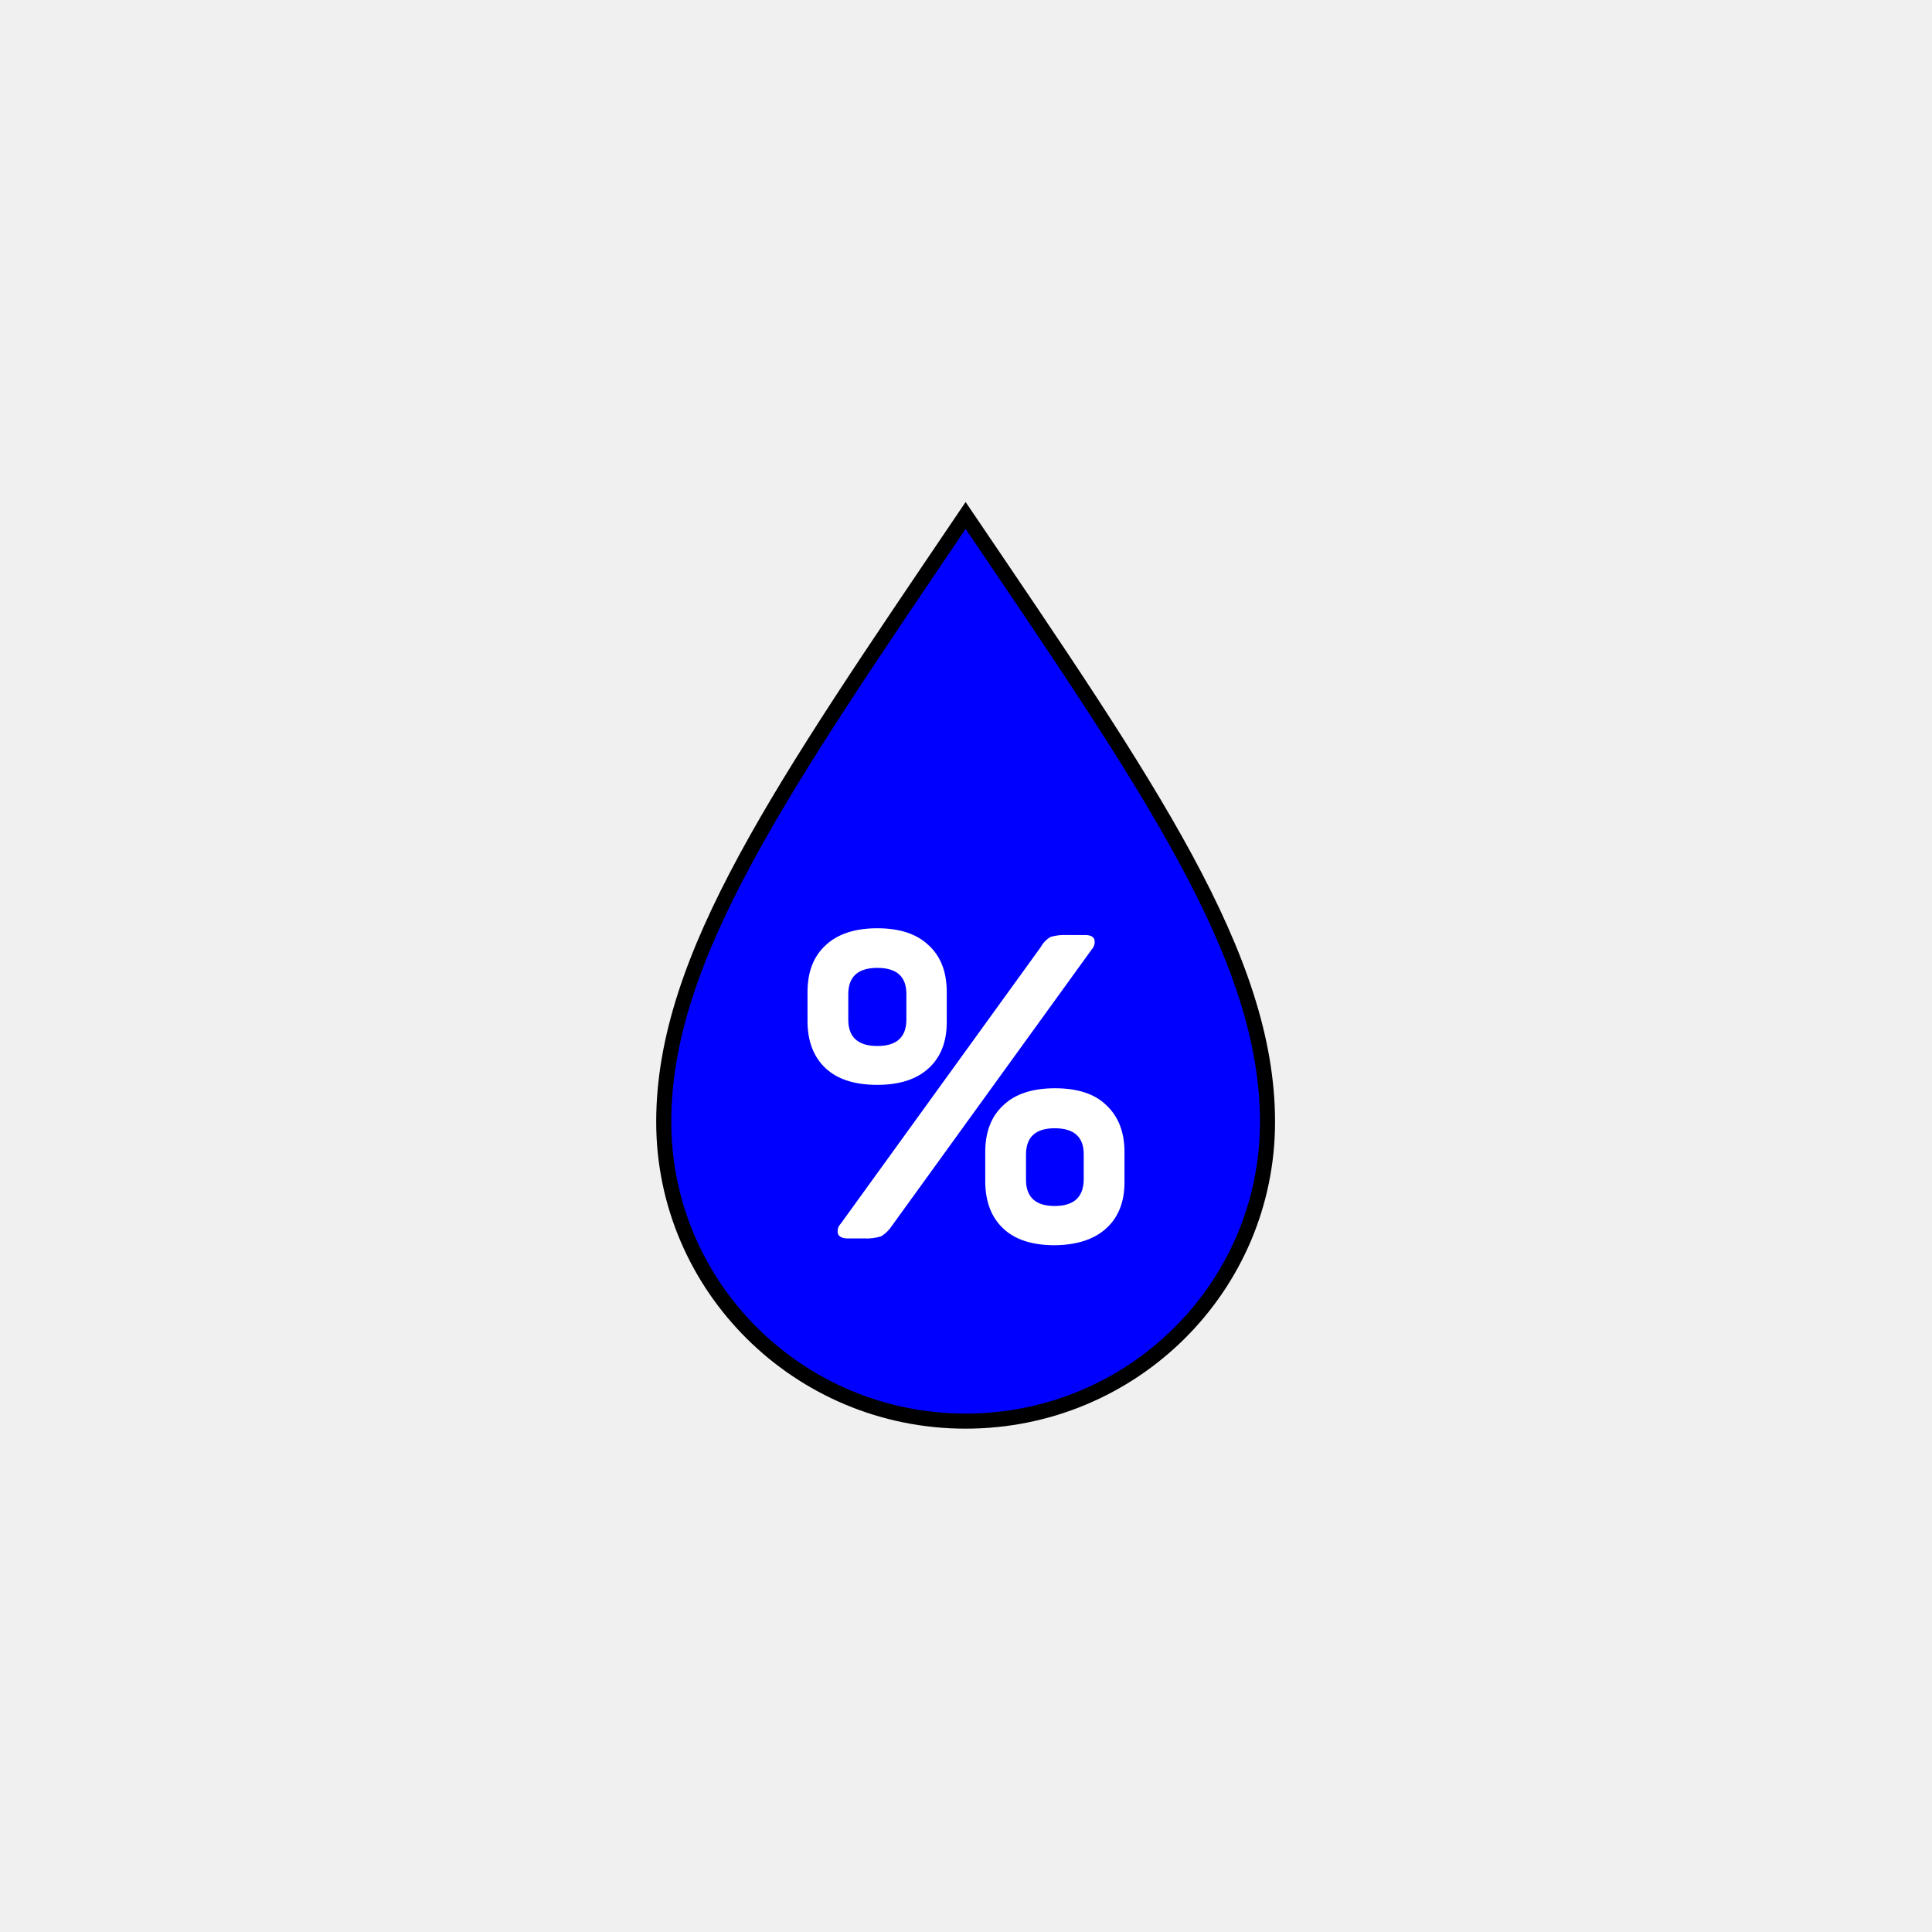
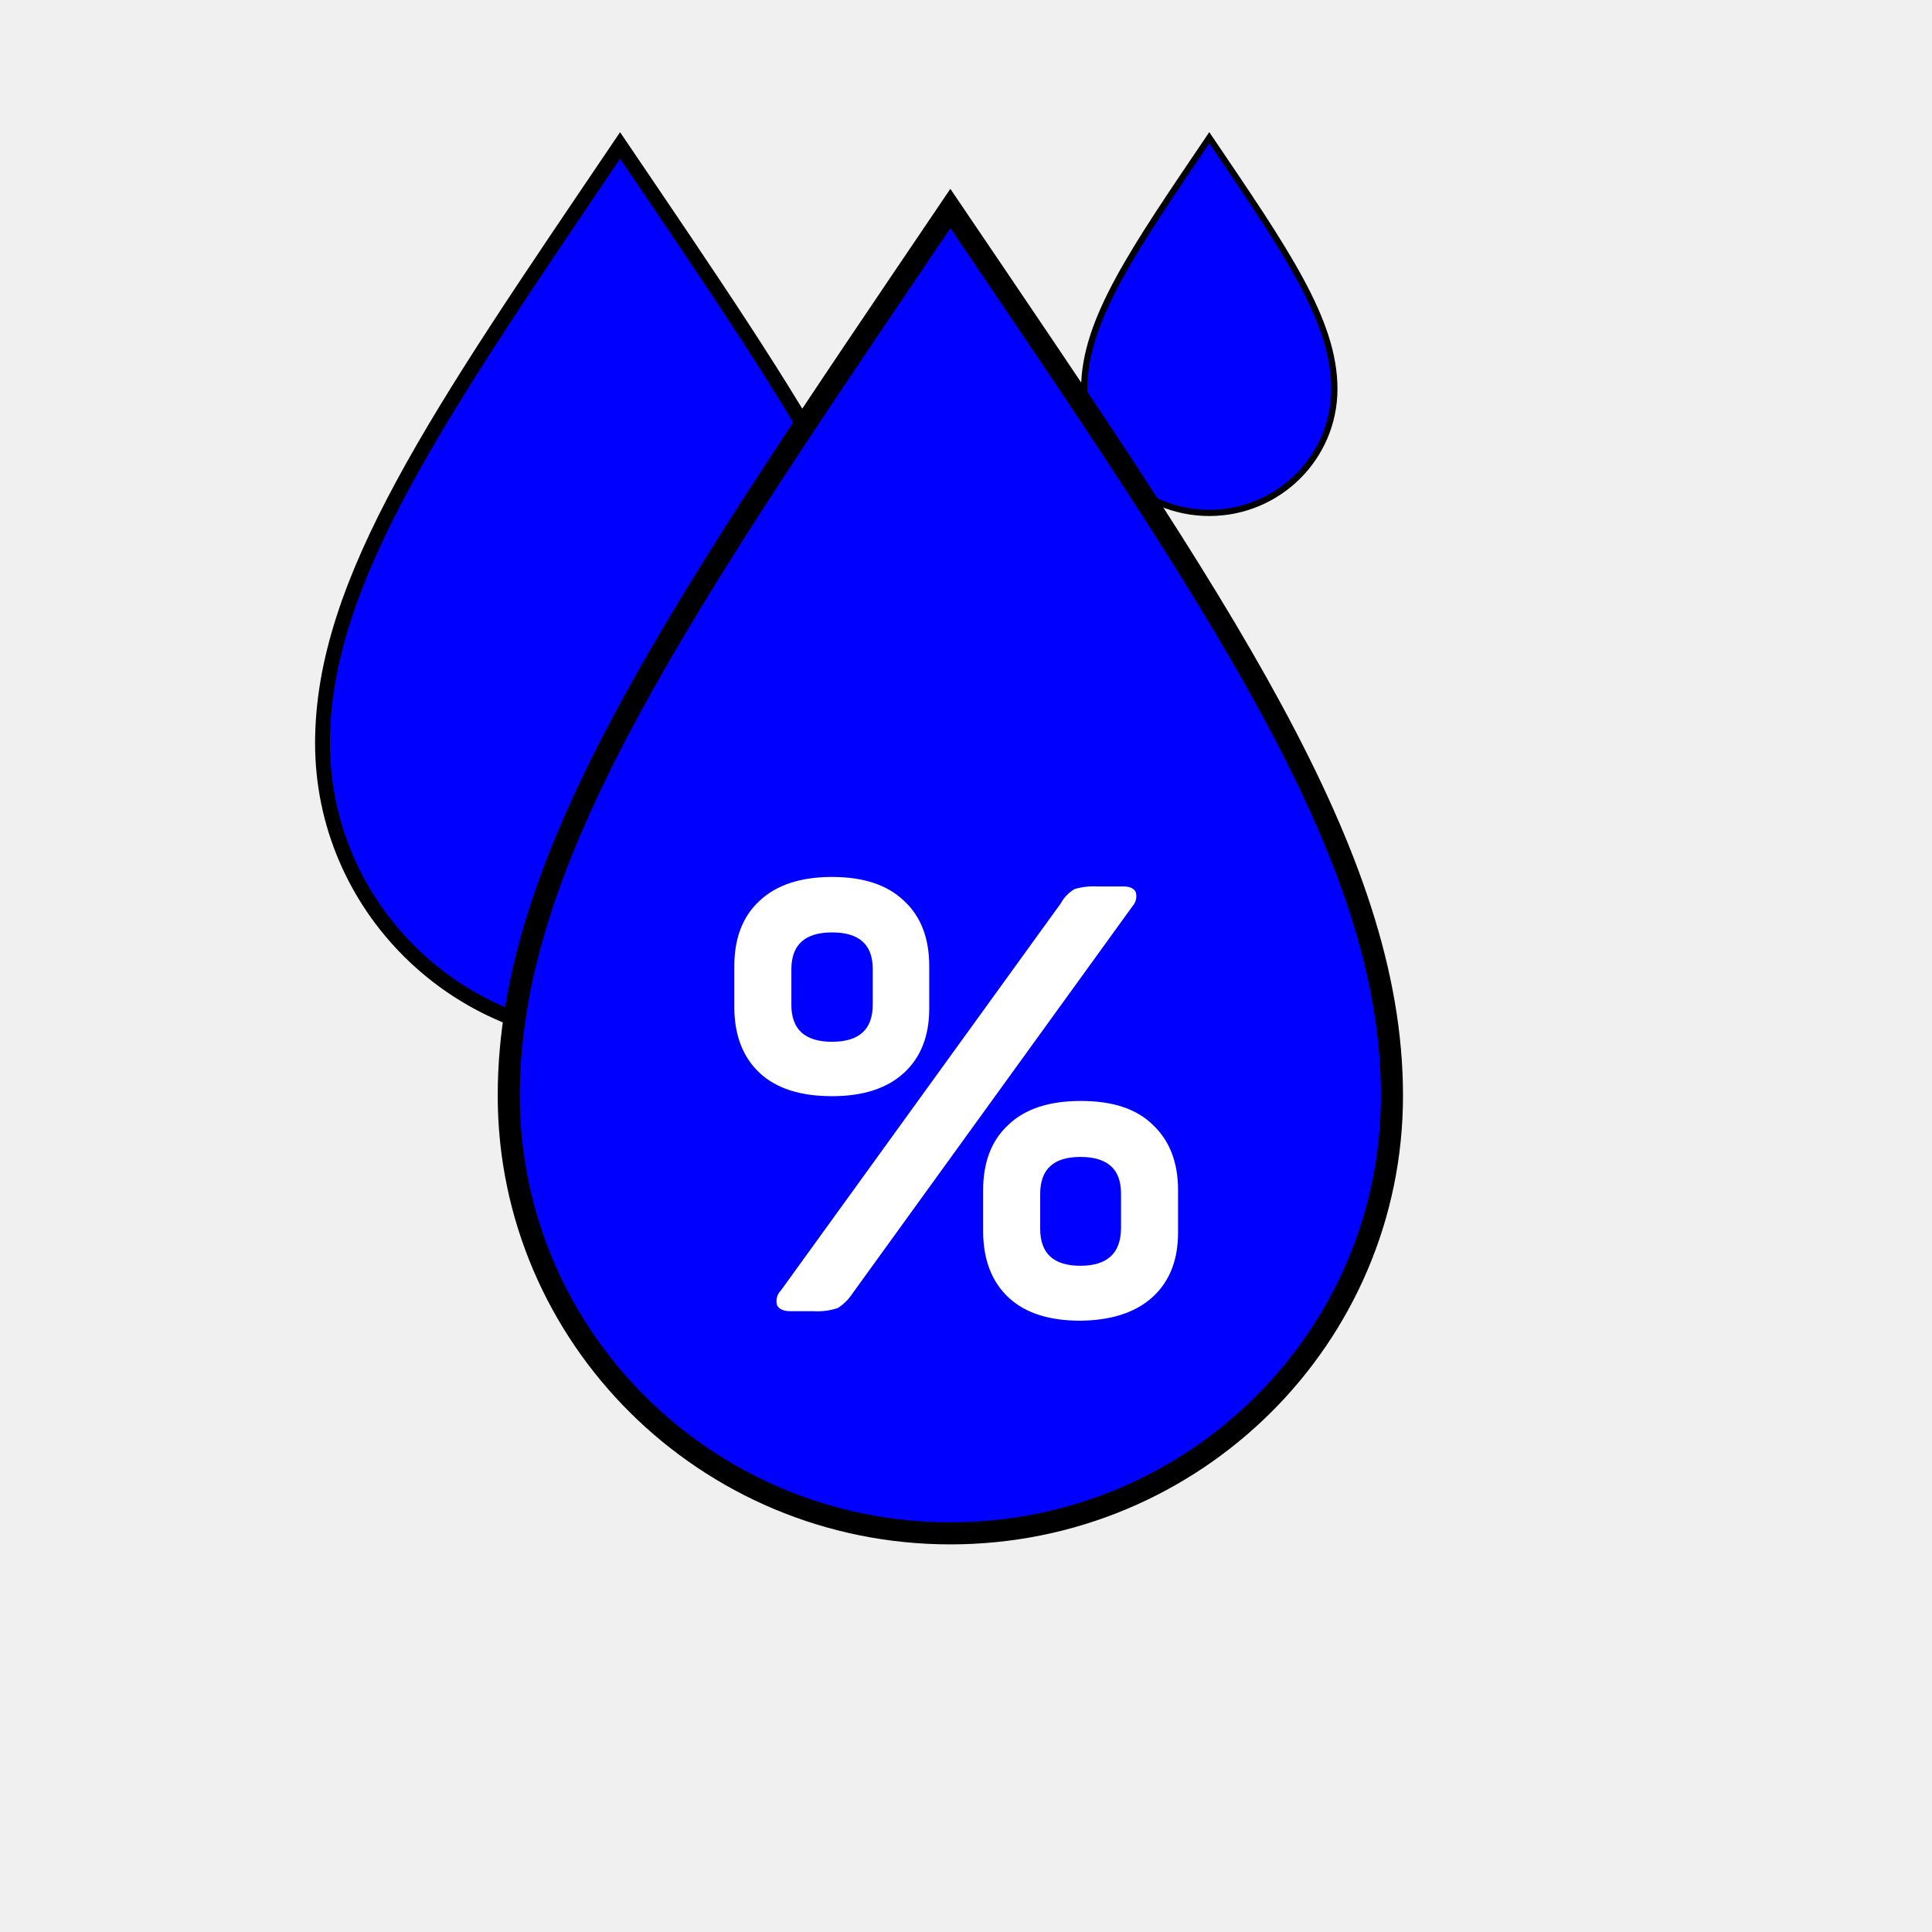
<svg xmlns="http://www.w3.org/2000/svg" xmlns:xlink="http://www.w3.org/1999/xlink" viewBox="0 0 512 512">
  <defs>
-     <symbol id="b" viewBox="0 0 164 245.6">
+     <symbol id="b" viewBox="0 0 350 350">
      <path fill="blue" stroke="black" stroke-miterlimit="10" stroke-width="4" d="M82 3.6c-48.7 72-80 117-80 160.7s35.8 79.3 80 79.3 80-35.5 80-79.3S130.7 75.5 82 3.6Z" />
    </symbol>
  </defs>
-   <use xlink:href="#b" width="164" height="245.6" transform="translate(173.9 133.01)" />
-   <path fill="white" d="M218.8 250.5q4.8-4.5 13.7-4.5t13.6 4.5q4.8 4.4 4.8 12.4v8q0 7.8-4.8 12.2t-13.6 4.4q-9 0-13.7-4.4t-4.8-12.2v-8q0-8 4.8-12.4Zm71.2-1.6a2.8 2.8 0 01-.6 2.6l-53 73.3a9.4 9.4 0 01-2.8 2.8 12.3 12.3 0 01-4.6.6h-4.4c-1.3 0-2.1-.4-2.5-1.1a2.8 2.8 0 01.7-2.8l53-73.3a7 7 0 012.6-2.7 12.7 12.7 0 014.4-.5h4.9c1.2 0 2 .4 2.3 1.1Zm-57.5 7.6q-7.7 0-7.7 7v6.7q0 7 7.7 7t7.7-7v-6.8q0-6.9-7.7-6.9Zm33.4 36.4q4.7-4.5 13.7-4.5t13.6 4.5q4.8 4.5 4.8 12.4v8q0 7.8-4.8 12.2t-13.7 4.5q-8.9 0-13.6-4.4t-4.8-12.3v-8q0-8 4.8-12.4Zm13.6 6.1q-7.6 0-7.6 7v6.6q0 7 7.6 7t7.7-7v-6.7q0-6.9-7.7-6.9Z" />
+   <use xlink:href="#b" height="345" transform="translate(0 35)" />
+   <use xlink:href="#b" height="145" transform="translate(103 35)" />
+   <use xlink:href="#b" transform="translate(131.9 50)" />
+   <path fill="white" transform="scale(1.4) translate(-75 -80)" d="M218.8 250.5q4.8-4.5 13.7-4.5t13.6 4.5q4.8 4.4 4.8 12.4v8q0 7.8-4.8 12.2t-13.6 4.4q-9 0-13.7-4.4t-4.8-12.2v-8q0-8 4.8-12.4Zm71.2-1.6a2.8 2.8 0 01-.6 2.6l-53 73.3a9.4 9.4 0 01-2.8 2.8 12.3 12.3 0 01-4.6.6h-4.4c-1.3 0-2.1-.4-2.5-1.1a2.8 2.8 0 01.7-2.8l53-73.3a7 7 0 012.6-2.7 12.7 12.7 0 014.4-.5h4.9c1.2 0 2 .4 2.3 1.1Zm-57.5 7.6q-7.7 0-7.7 7v6.7q0 7 7.7 7t7.7-7v-6.8q0-6.9-7.7-6.9Zm33.4 36.4q4.7-4.5 13.7-4.5t13.6 4.5q4.8 4.5 4.8 12.4v8q0 7.8-4.8 12.2t-13.7 4.5q-8.9 0-13.6-4.4t-4.8-12.3v-8q0-8 4.8-12.4Zm13.6 6.1q-7.6 0-7.6 7v6.6q0 7 7.6 7t7.7-7v-6.7q0-6.9-7.7-6.9Z" />
</svg>
